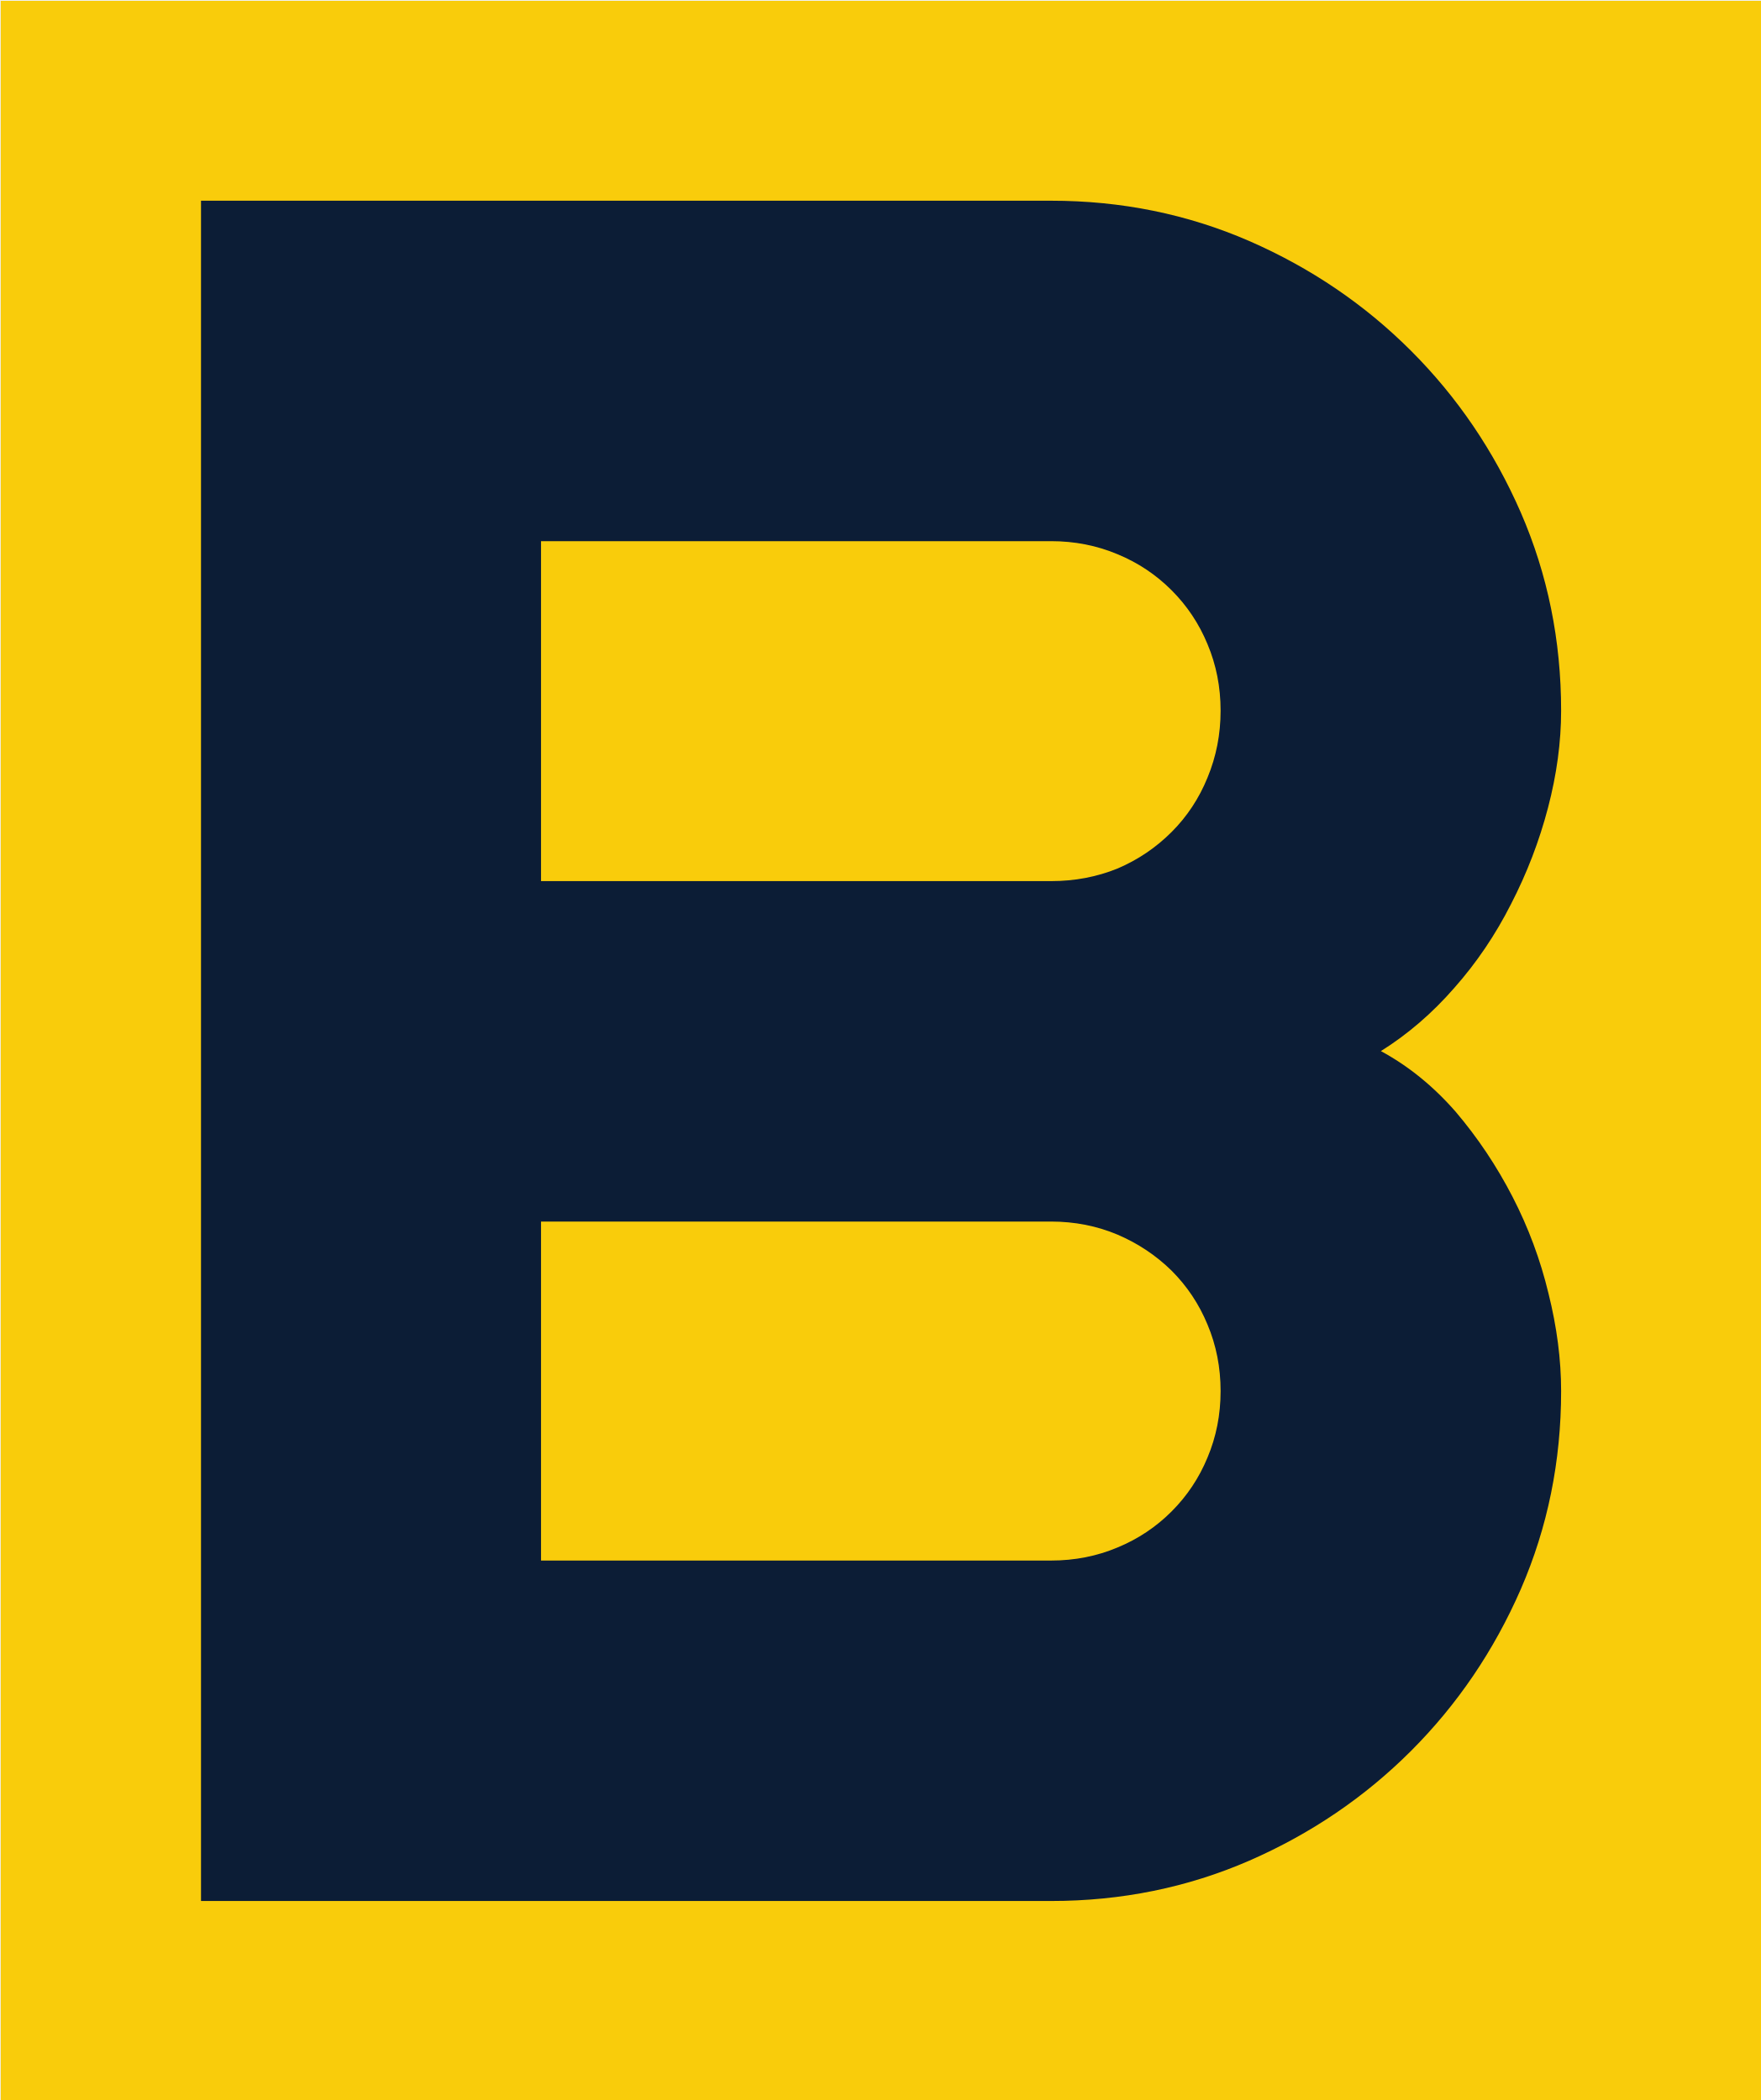
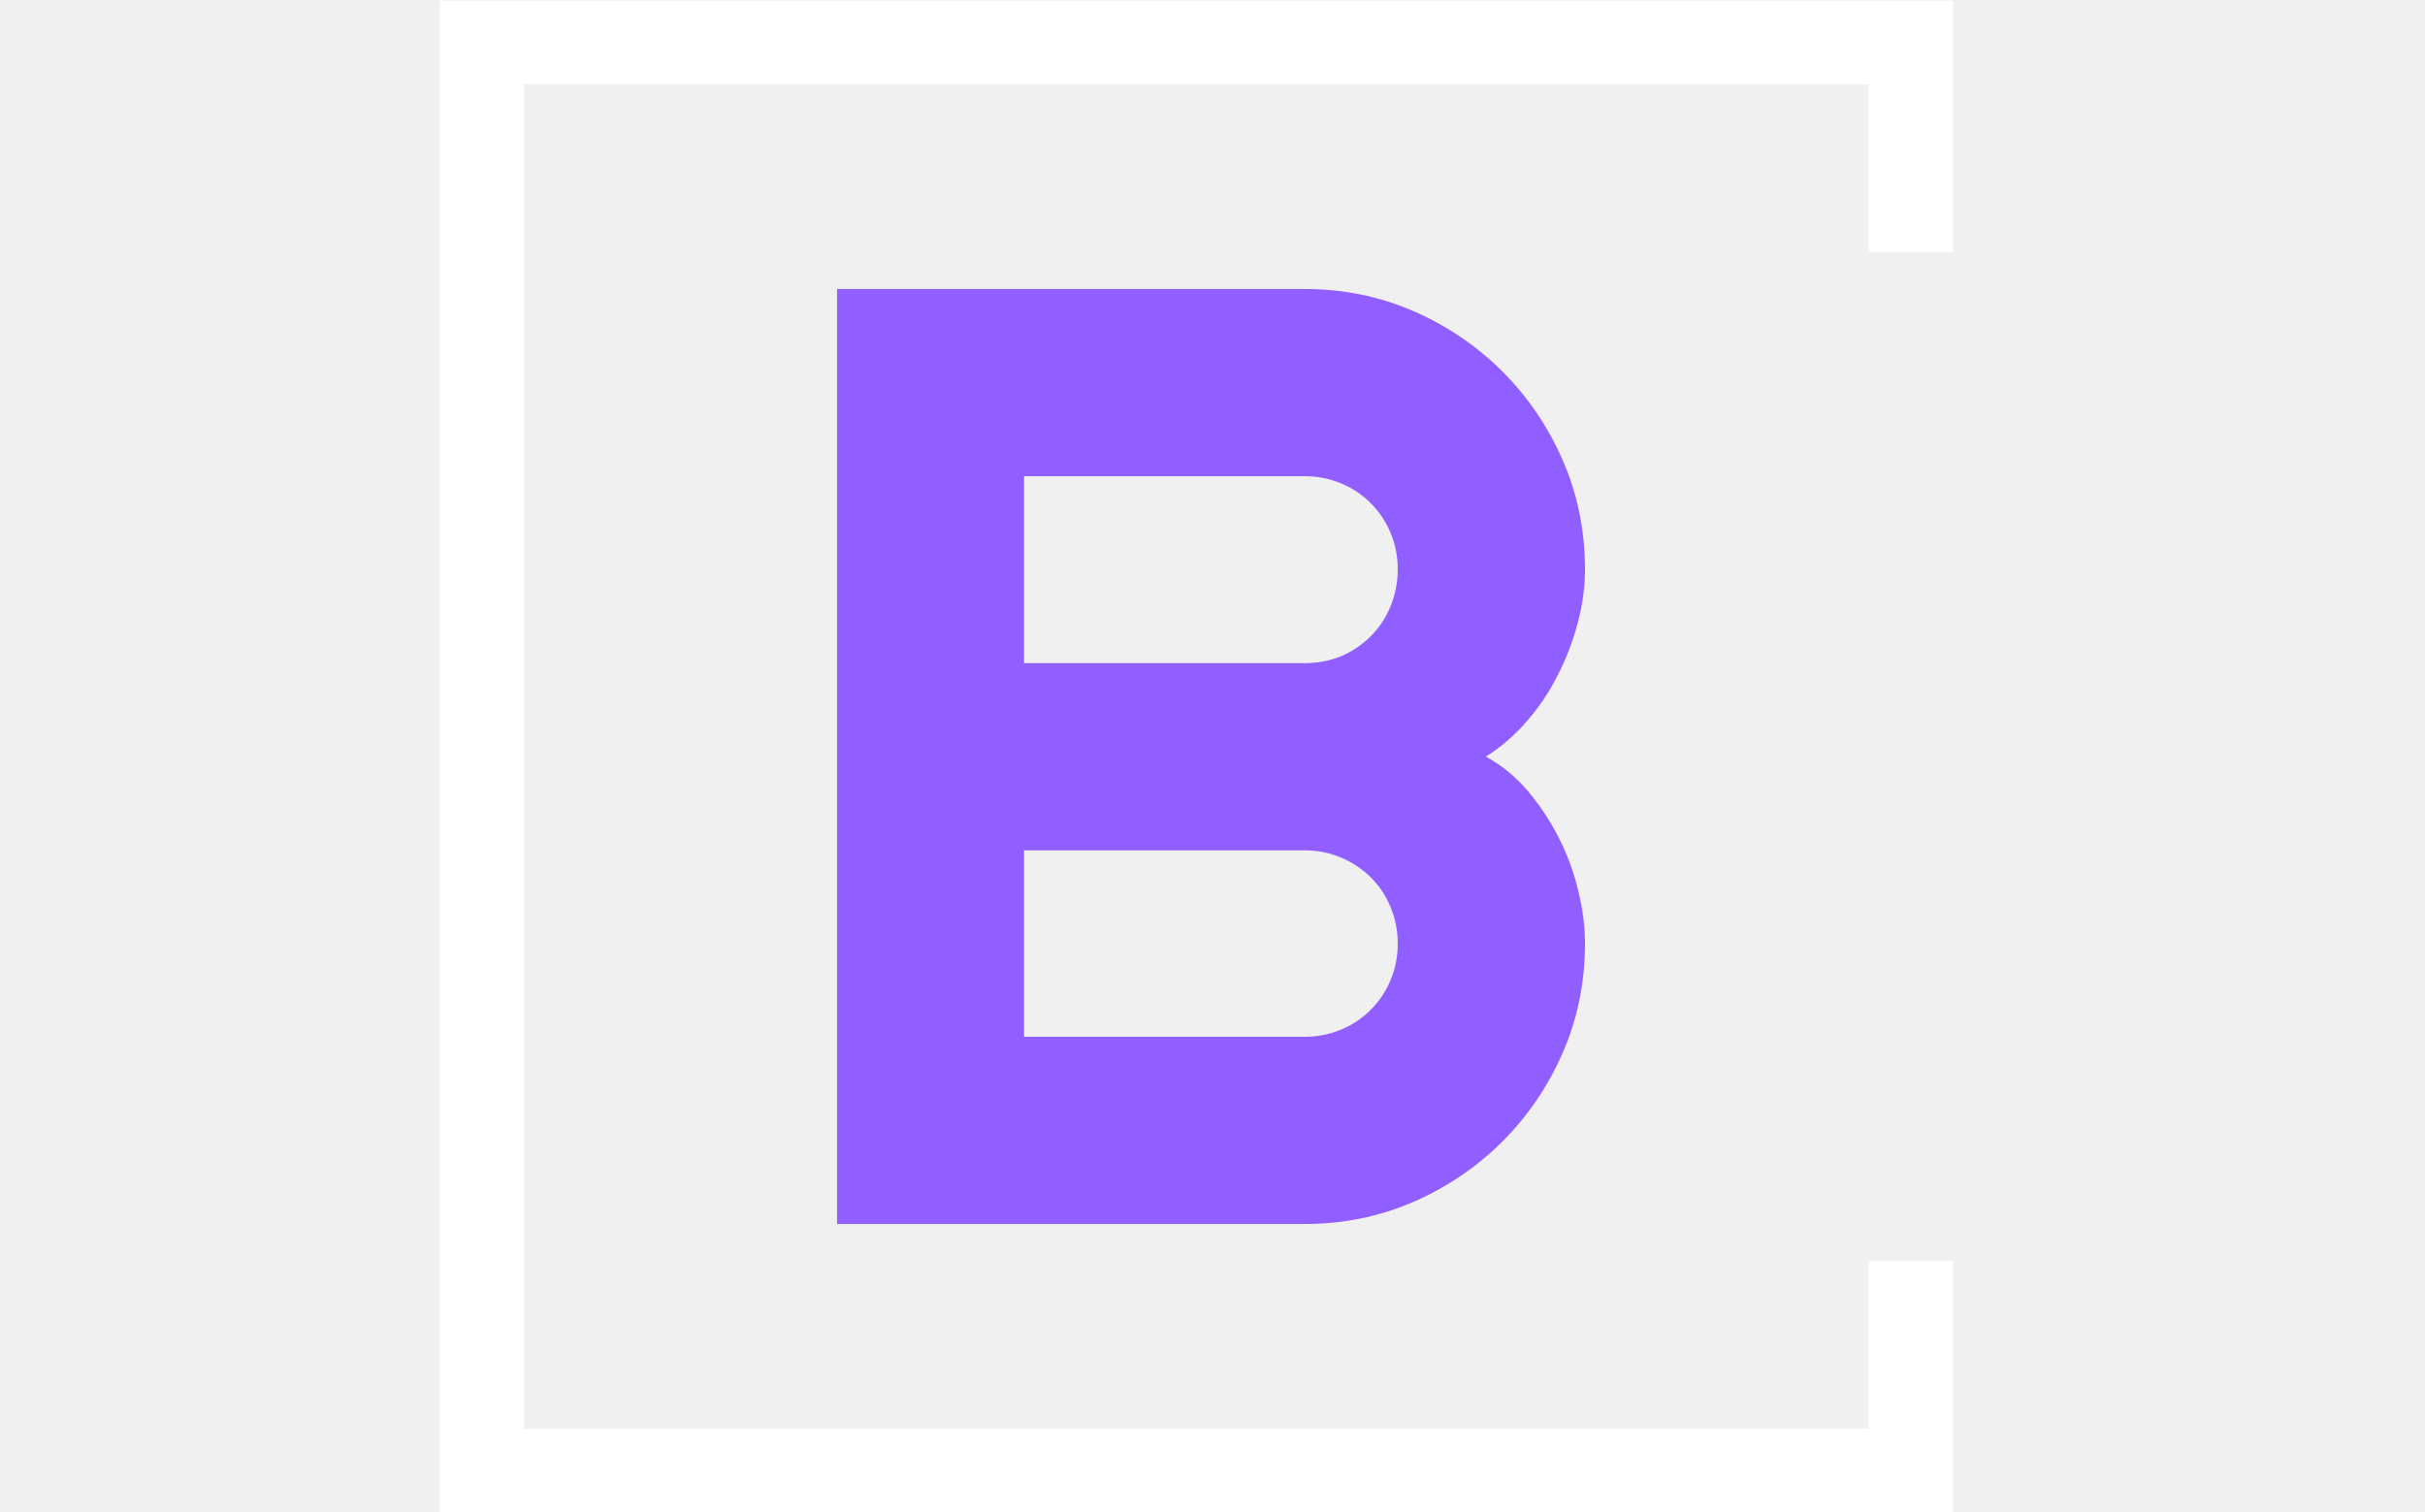
- <svg xmlns="http://www.w3.org/2000/svg" version="1.1" width="2000" height="2386" viewBox="0 0 2000 2386">
-   <g transform="matrix(1,0,0,1,0.8461262,0.9659919)">
-     <svg viewBox="0 0 207 247" data-background-color="#0c1d36" preserveAspectRatio="xMidYMid meet" height="2386" width="2000">
-       <g id="tight-bounds" transform="matrix(1,0,0,1,-0.08757406,-0.1)">
-         <svg viewBox="0 0 207.175 247.2" height="247.2" width="207.175">
+ <svg xmlns="http://www.w3.org/2000/svg" version="1.1" width="2000" height="1247" viewBox="0 0 2000 1247">
+   <g transform="matrix(1,0,0,1,-1.212121,0.5048583)">
+     <svg viewBox="0 0 396 247" data-background-color="#000000" preserveAspectRatio="xMidYMid meet" height="1247" width="2000">
+       <g id="tight-bounds" transform="matrix(1,0,0,1,0.24,-0.1)">
+         <svg viewBox="0 0 395.52 247.2" height="247.2" width="395.52">
          <g>
-             <svg viewBox="0 0 207.175 247.2" height="247.2" width="207.175">
-               <g>
-                 <svg viewBox="0 0 207.175 247.2" height="247.2" width="207.175">
-                   <g id="textblocktransform">
-                     <svg viewBox="0 0 207.175 247.2" height="247.2" width="207.175" id="textblock">
+             <svg />
+           </g>
+           <g>
+             <svg viewBox="0 0 395.52 247.2" height="247.2" width="395.52">
+               <g transform="matrix(1,0,0,1,136.6628,47.2152)">
+                 <svg viewBox="0 0 122.194 152.77" height="152.77" width="122.194">
+                   <g>
+                     <svg viewBox="0 0 122.194 152.77" height="152.77" width="122.194">
                      <g>
-                         <svg viewBox="0 0 207.175 247.2" height="247.2" width="207.175">
-                           <rect width="207.175" height="247.2" x="0" y="0" opacity="1" fill="#f9cc0b" data-fill-palette-color="tertiary" />
-                           <g transform="matrix(1,0,0,1,23.6076,23.6076)">
-                             <svg width="159.96" viewBox="3.25 -35.01 28 35.01" height="199.985" data-palette-color="#0c1d36">
-                               <path d="M31.25-10.5L31.25-10.5Q31.25-8.33 30.42-6.42 29.59-4.52 28.16-3.09 26.73-1.66 24.83-0.83 22.92 0 20.75 0L20.75 0 3.25 0 3.25-35.01 20.75-35.01Q22.92-35.01 24.83-34.18 26.73-33.35 28.16-31.92 29.59-30.49 30.42-28.59 31.25-26.68 31.25-24.51L31.25-24.51Q31.25-23.54 30.98-22.51 30.71-21.48 30.22-20.53 29.74-19.58 29.05-18.8 28.37-18.02 27.54-17.5L27.54-17.5Q28.39-17.04 29.08-16.25 29.76-15.45 30.25-14.5 30.74-13.55 30.99-12.51 31.25-11.47 31.25-10.5ZM10.25-13.99L10.25-7.01 20.75-7.01Q21.48-7.01 22.12-7.28 22.75-7.54 23.23-8.02 23.71-8.5 23.97-9.13 24.24-9.77 24.24-10.5L24.24-10.5Q24.24-11.23 23.97-11.87 23.71-12.5 23.23-12.98 22.75-13.45 22.12-13.72 21.48-13.99 20.75-13.99L20.75-13.99 10.25-13.99ZM10.25-28L10.25-21 20.75-21Q21.48-21 22.12-21.26 22.75-21.53 23.23-22.01 23.71-22.49 23.97-23.13 24.24-23.78 24.24-24.51L24.24-24.51Q24.24-25.24 23.97-25.88 23.71-26.51 23.23-26.99 22.75-27.47 22.12-27.73 21.48-28 20.75-28L20.75-28 10.25-28Z" opacity="1" transform="matrix(1,0,0,1,0,0)" fill="#0c1d36" class="wordmark-text-0" data-fill-palette-color="quaternary" id="text-0" />
+                         <svg viewBox="0 0 122.194 152.77" height="152.77" width="122.194">
+                           <g id="textblocktransform">
+                             <svg viewBox="0 0 122.194 152.77" height="152.77" width="122.194" id="textblock">
+                               <g>
+                                 <svg viewBox="0 0 122.194 152.77" height="152.77" width="122.194">
+                                   <g transform="matrix(1,0,0,1,0,0)">
+                                     <svg width="122.194" viewBox="3.25 -35.01 28 35.01" height="152.77" data-palette-color="#915eff">
+                                       <path d="M31.25-10.5L31.25-10.5Q31.25-8.33 30.42-6.42 29.59-4.52 28.16-3.09 26.73-1.66 24.83-0.83 22.92 0 20.75 0L20.75 0 3.25 0 3.25-35.01 20.75-35.01Q22.92-35.01 24.83-34.18 26.73-33.35 28.16-31.92 29.59-30.49 30.42-28.59 31.25-26.68 31.25-24.51L31.25-24.51Q31.25-23.54 30.98-22.51 30.71-21.48 30.22-20.53 29.74-19.58 29.05-18.8 28.37-18.02 27.54-17.5L27.54-17.5Q28.39-17.04 29.08-16.25 29.76-15.45 30.25-14.5 30.74-13.55 30.99-12.51 31.25-11.47 31.25-10.5ZM10.25-13.99L10.25-7.01 20.75-7.01Q21.48-7.01 22.12-7.28 22.75-7.54 23.23-8.02 23.71-8.5 23.97-9.13 24.24-9.77 24.24-10.5L24.24-10.5Q24.24-11.23 23.97-11.87 23.71-12.5 23.23-12.98 22.75-13.45 22.12-13.72 21.48-13.99 20.75-13.99L20.75-13.99 10.25-13.99ZM10.25-28L10.25-21 20.75-21Q21.48-21 22.12-21.26 22.75-21.53 23.23-22.01 23.71-22.49 23.97-23.13 24.24-23.78 24.24-24.51L24.24-24.51Q24.24-25.24 23.97-25.88 23.71-26.51 23.23-26.99 22.75-27.47 22.12-27.73 21.48-28 20.75-28L20.75-28 10.25-28Z" opacity="1" transform="matrix(1,0,0,1,0,0)" fill="#915eff" class="wordmark-text-0" data-fill-palette-color="primary" id="text-0" />
+                                     </svg>
+                                   </g>
+                                 </svg>
+                               </g>
                            </svg>
                          </g>
                        </svg>
                      </g>
                    </svg>
                  </g>
                </svg>
              </g>
+               <path d="M318.964 41.215L318.964 0 71.764 0 71.764 247.2 318.964 247.2 318.964 205.985 305.187 205.985 305.187 233.423 85.541 233.423 85.541 13.777 305.187 13.777 305.187 41.215Z" fill="#ffffff" stroke="transparent" data-fill-palette-color="tertiary" />
            </svg>
          </g>
          <defs />
        </svg>
-         <rect width="207.175" height="247.2" fill="none" stroke="none" visibility="hidden" />
+         <rect width="395.52" height="247.2" fill="none" stroke="none" visibility="hidden" />
      </g>
    </svg>
  </g>
</svg>
